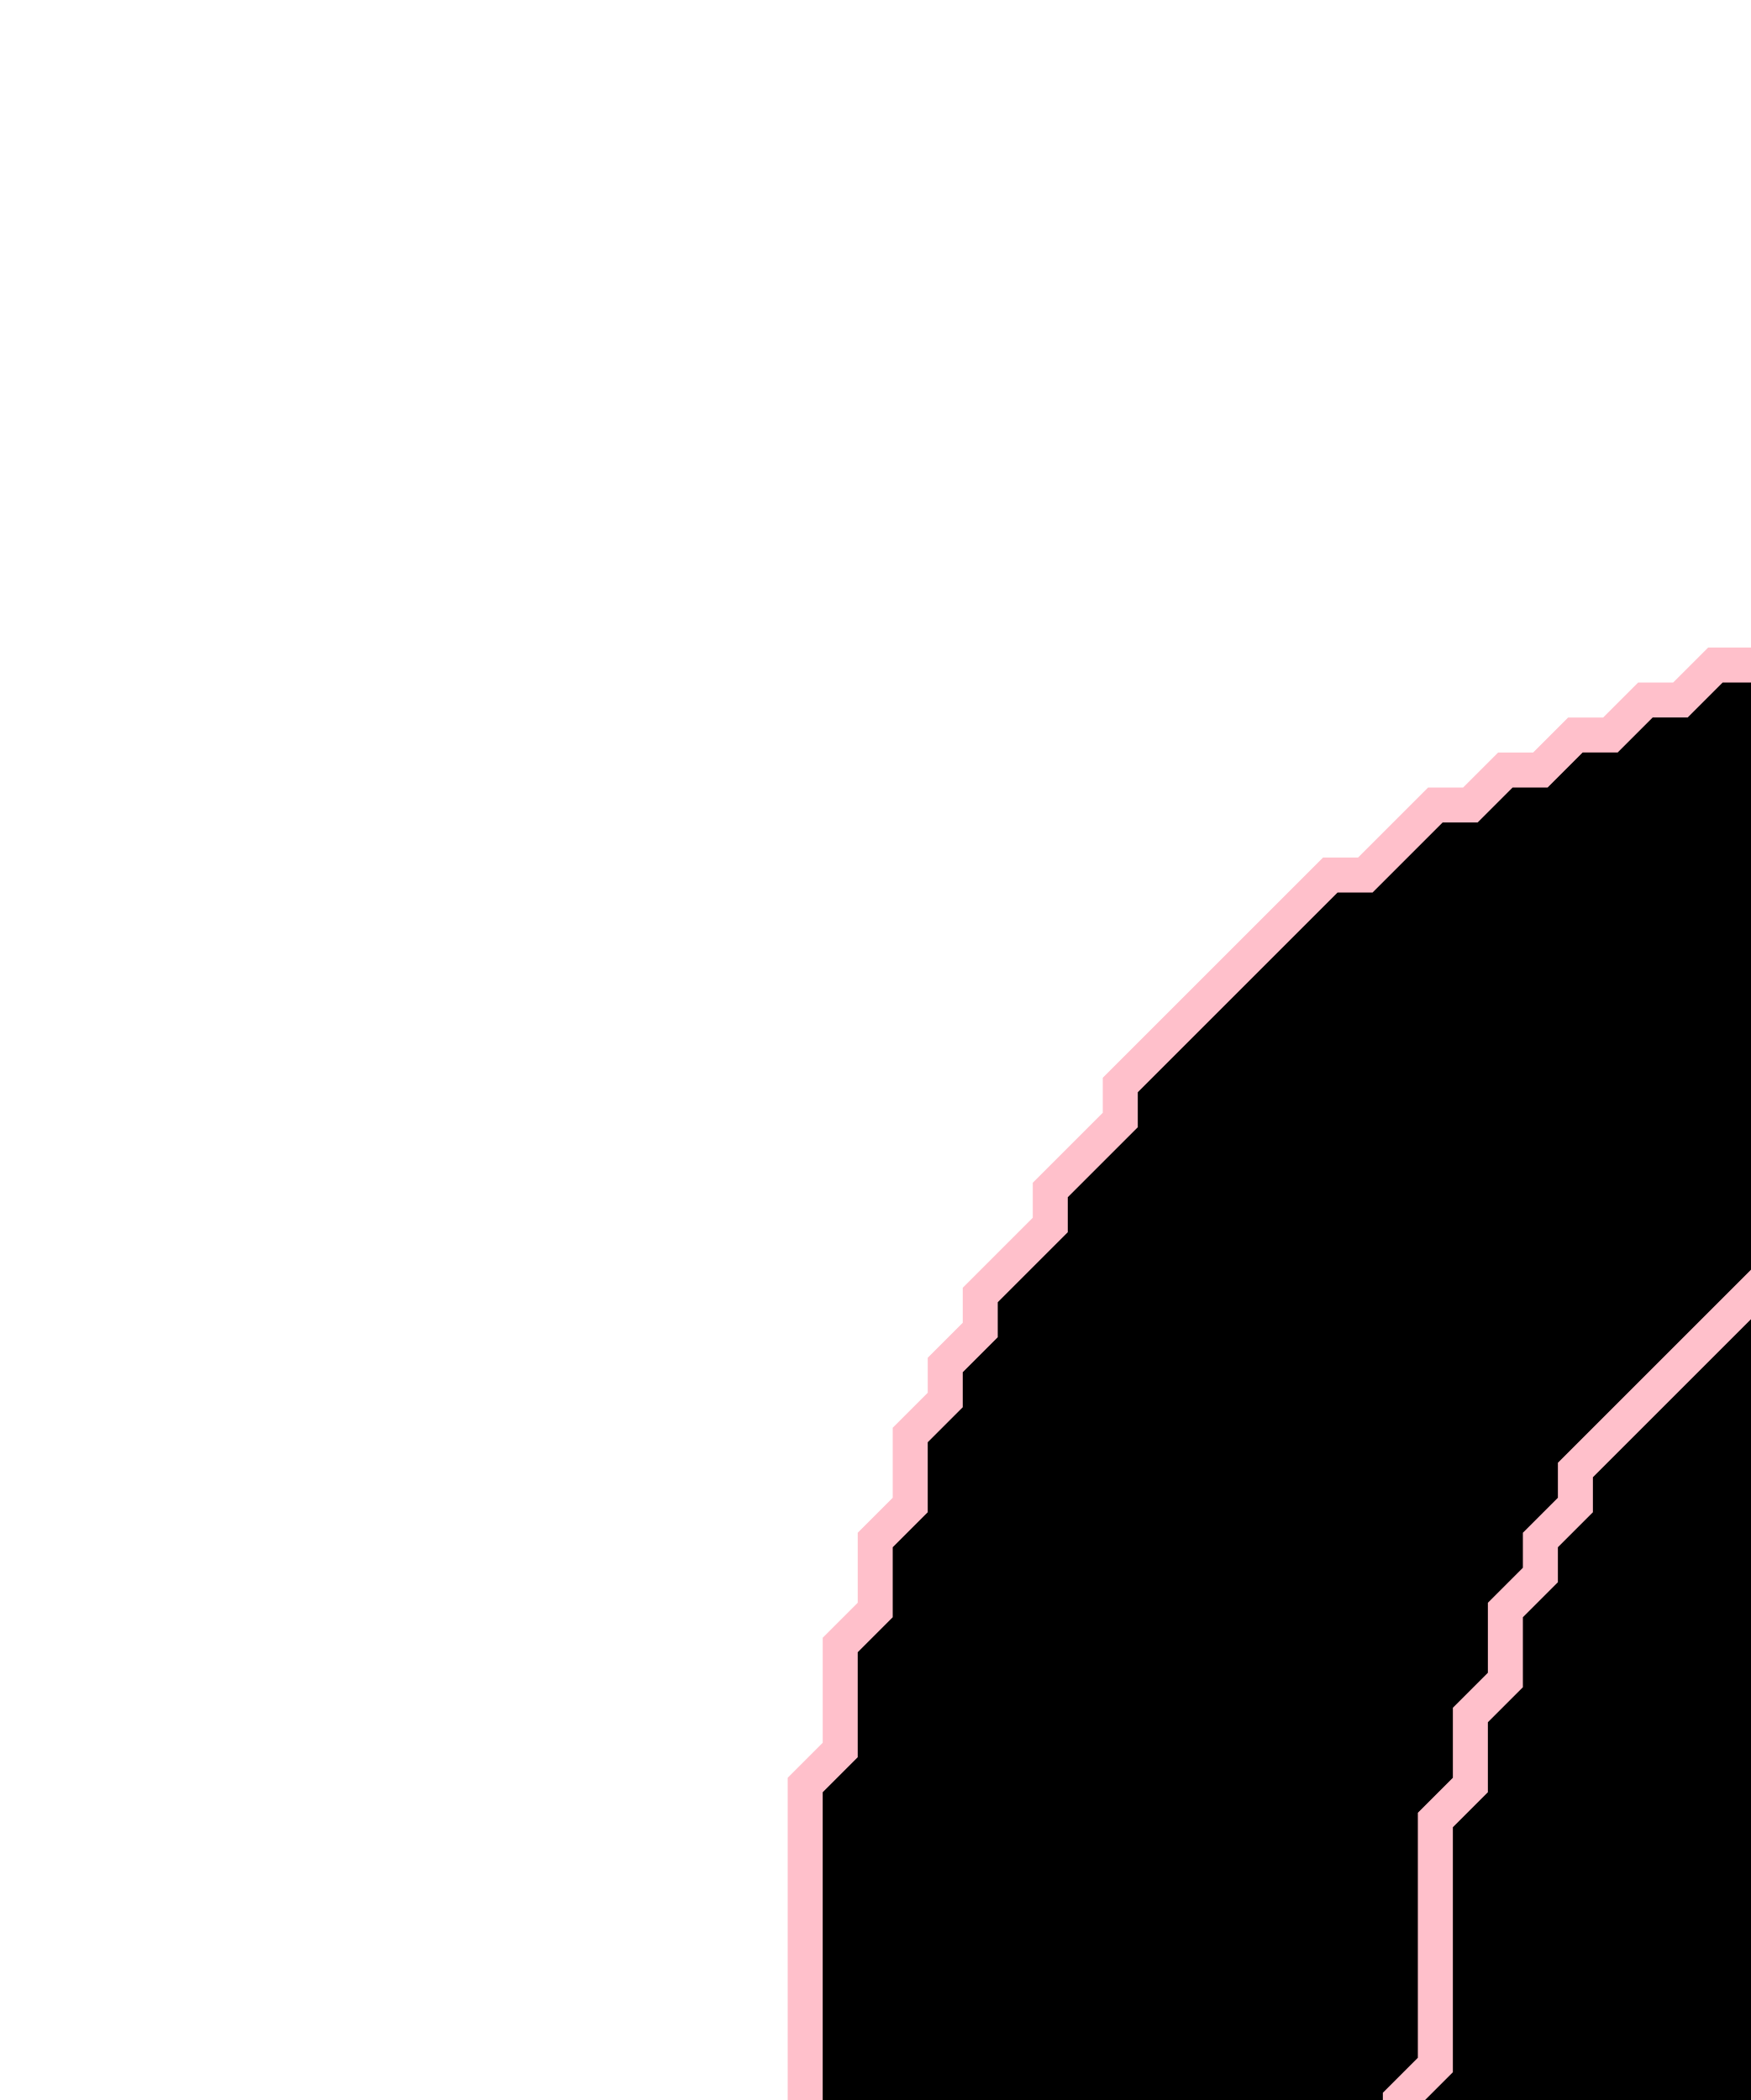
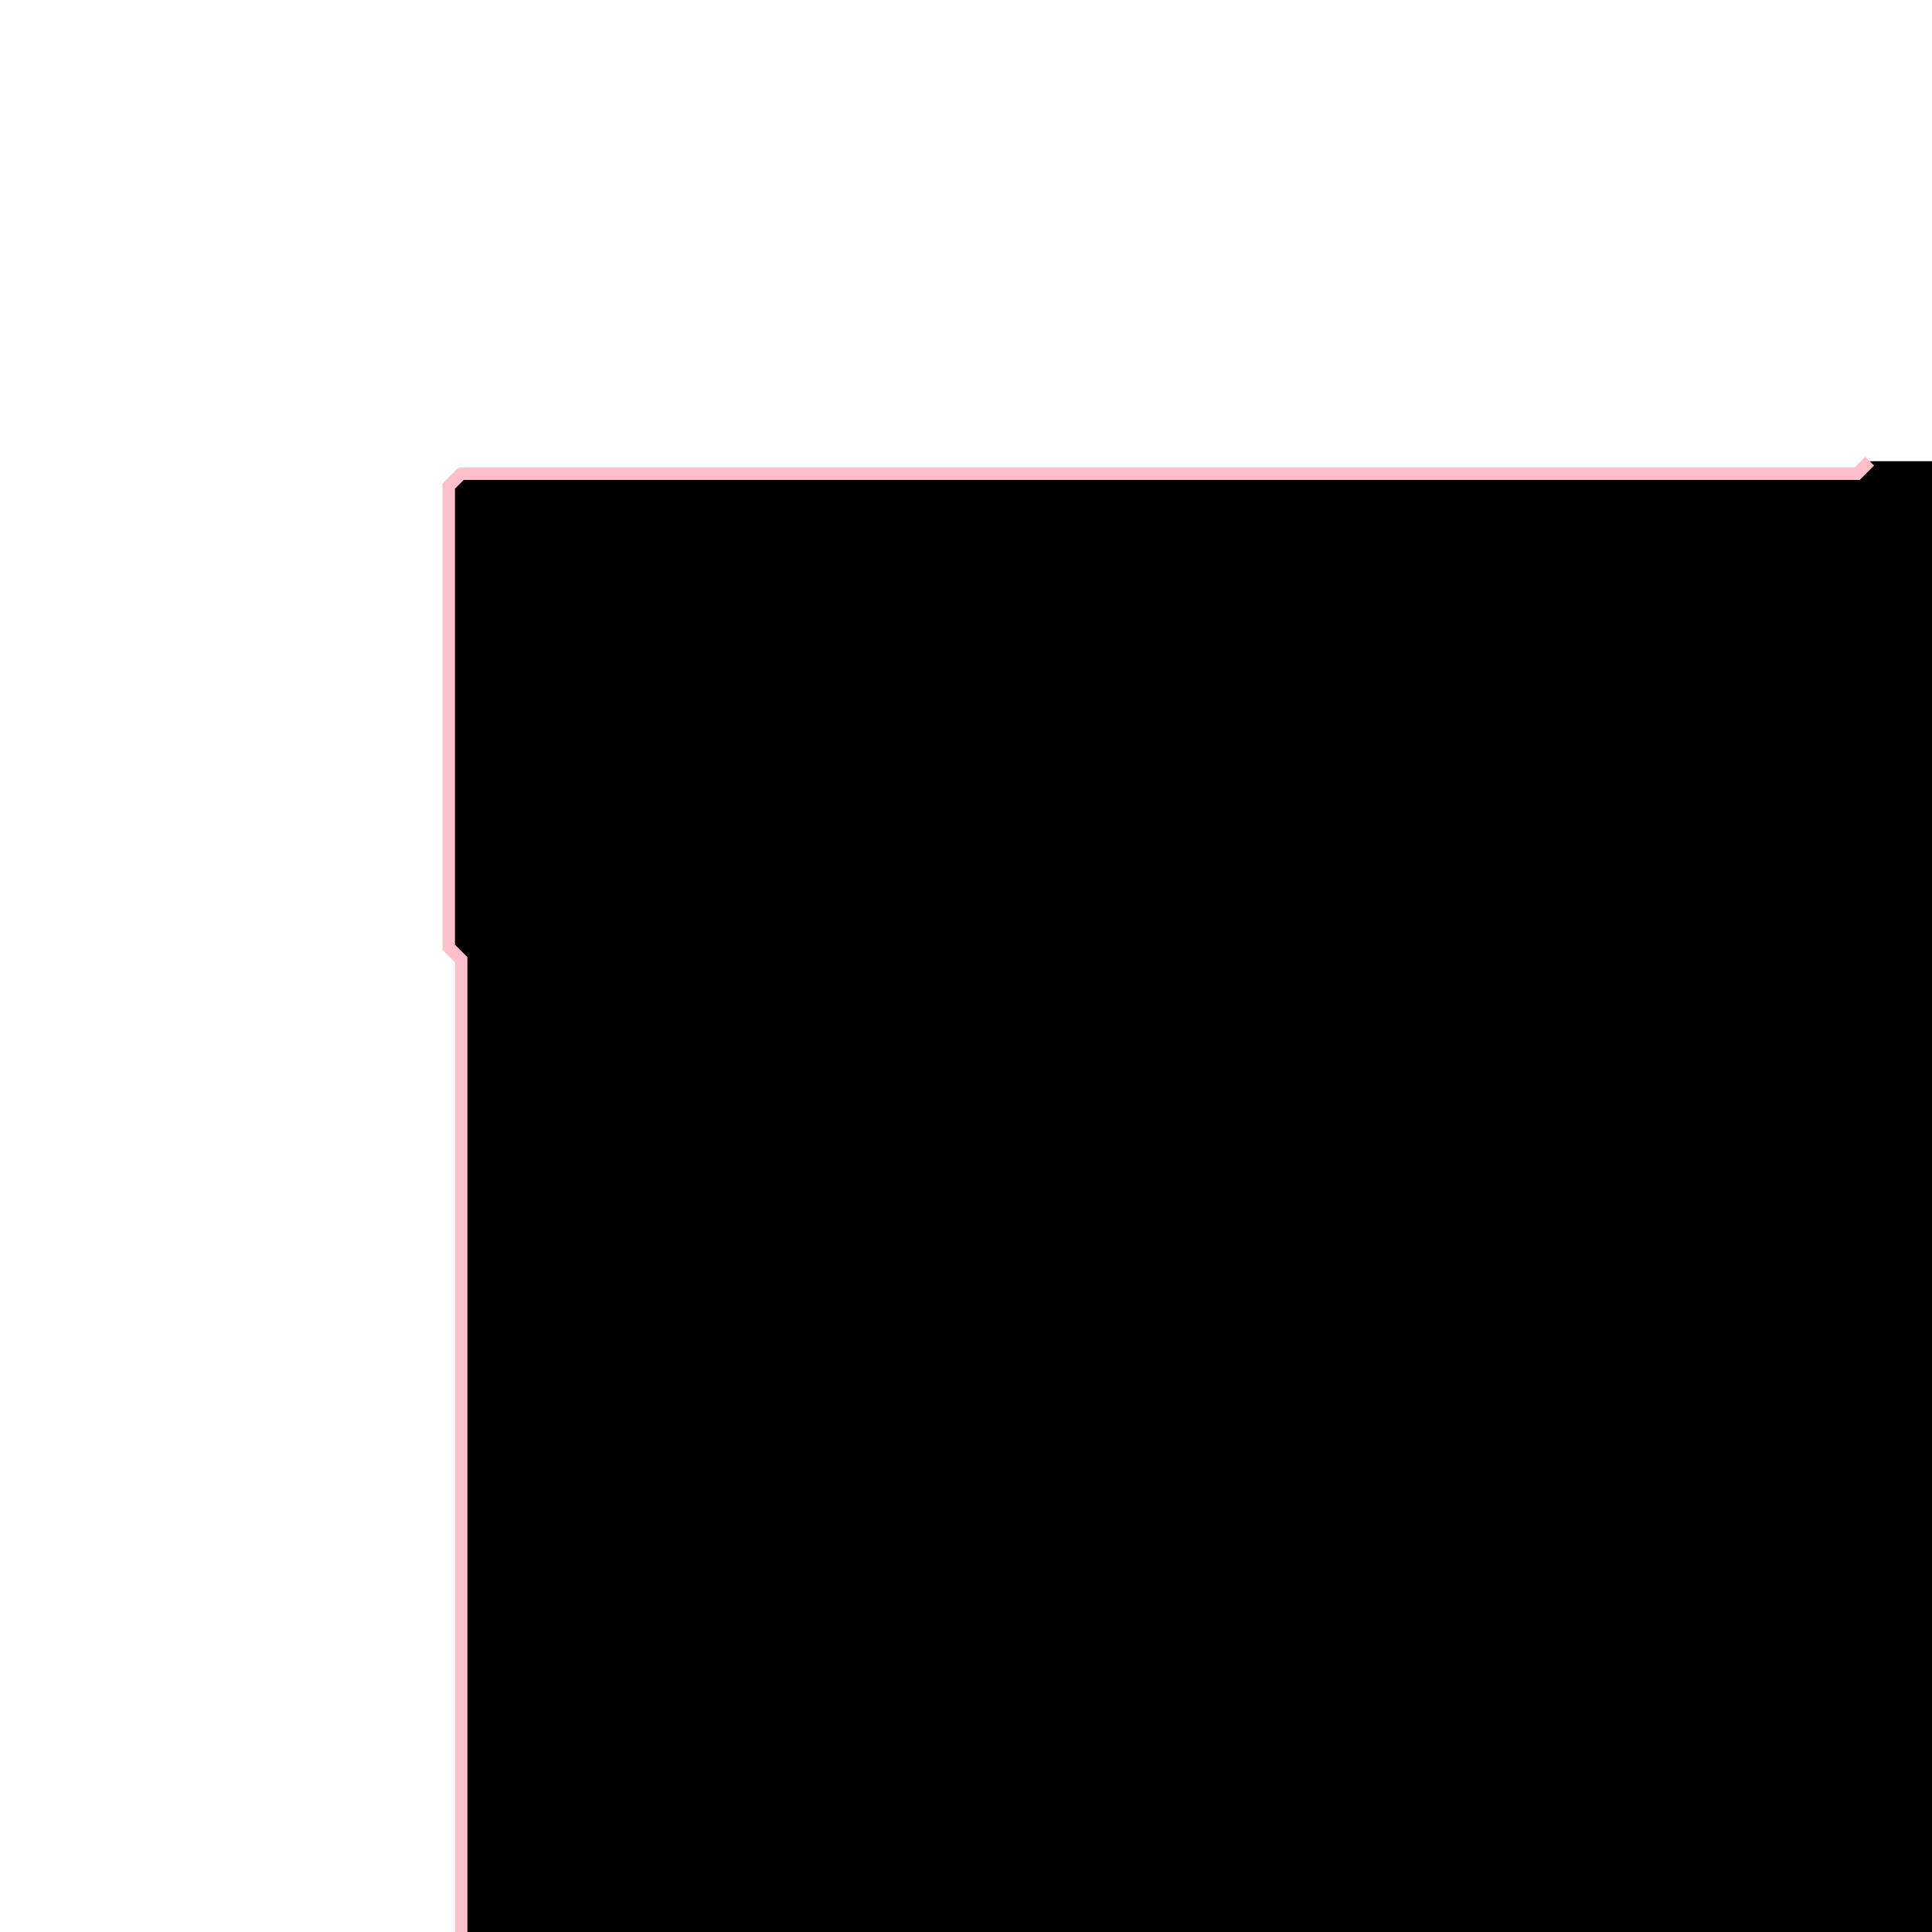
- <svg xmlns="http://www.w3.org/2000/svg" width="50" height="60">
-   <path d="M57 17 56 18 52 18 51 19 49 19 48 20 47 20 46 21 45 21 44 22 43 22 42 23 41 23 39 25 38 25 32 31 32 32 30 34 30 35 28 37 28 38 27 39 27 40 26 41 26 43 25 44 25 46 24 47 24 50 23 51 23 72 24 73 24 76 25 77 25 79 26 80 26 82 27 83 27 84 28 85 28 86 29 87 29 88 32 91 32 92 38 98 39 98 41 100 42 100 43 101 44 101 45 102 46 102 47 103 48 103 49 104 52 104 53 105 56 105 57 106 72 106 73 105 77 105 78 104 80 104 81 103 82 103 83 102 87 102 96 111 99 111 105 105 105 103 96 94 96 93 97 92 97 91 100 88 100 87 101 86 101 85 102 84 102 83 103 82 103 80 104 79 104 77 105 76 105 73 106 72 106 51 105 50 105 47 104 46 104 44 103 43 103 41 102 40 102 39 101 38 101 37 99 35 99 34 97 32 97 31 91 25 90 25 88 23 87 23 86 22 85 22 84 21 83 21 82 20 81 20 80 19 78 19 77 18 73 18 72 17 " style="stroke:pink" />
-   <path d="M57 33 58 32 71 32 72 33 74 33 76 35 77 35 84 42 84 43 85 44 85 45 86 46 86 48 87 49 87 51 88 52 88 59 89 60 89 64 88 65 88 71 87 72 87 75 86 76 86 77 85 78 85 79 83 81 81 81 74 74 72 74 67 79 67 80 65 82 72 89 72 90 71 91 59 91 58 90 56 90 55 89 54 89 53 88 52 88 45 81 45 80 44 79 44 78 43 77 43 75 42 74 42 72 41 71 41 65 40 64 40 60 41 59 41 52 42 51 42 49 43 48 43 46 44 45 44 44 45 43 45 42 53 34 54 34 55 33 " style="stroke:pink" />
+ <svg xmlns="http://www.w3.org/2000/svg" width="155" height="155">
+   <path d="M150 37 149 38 37 38 36 39 36 76 37 77 37 189 39 191 99 191 100 190 188 190 190 188 190 152 189 151 189 40 188 39 188 38 187 37 " style="stroke:pink" />
</svg>
